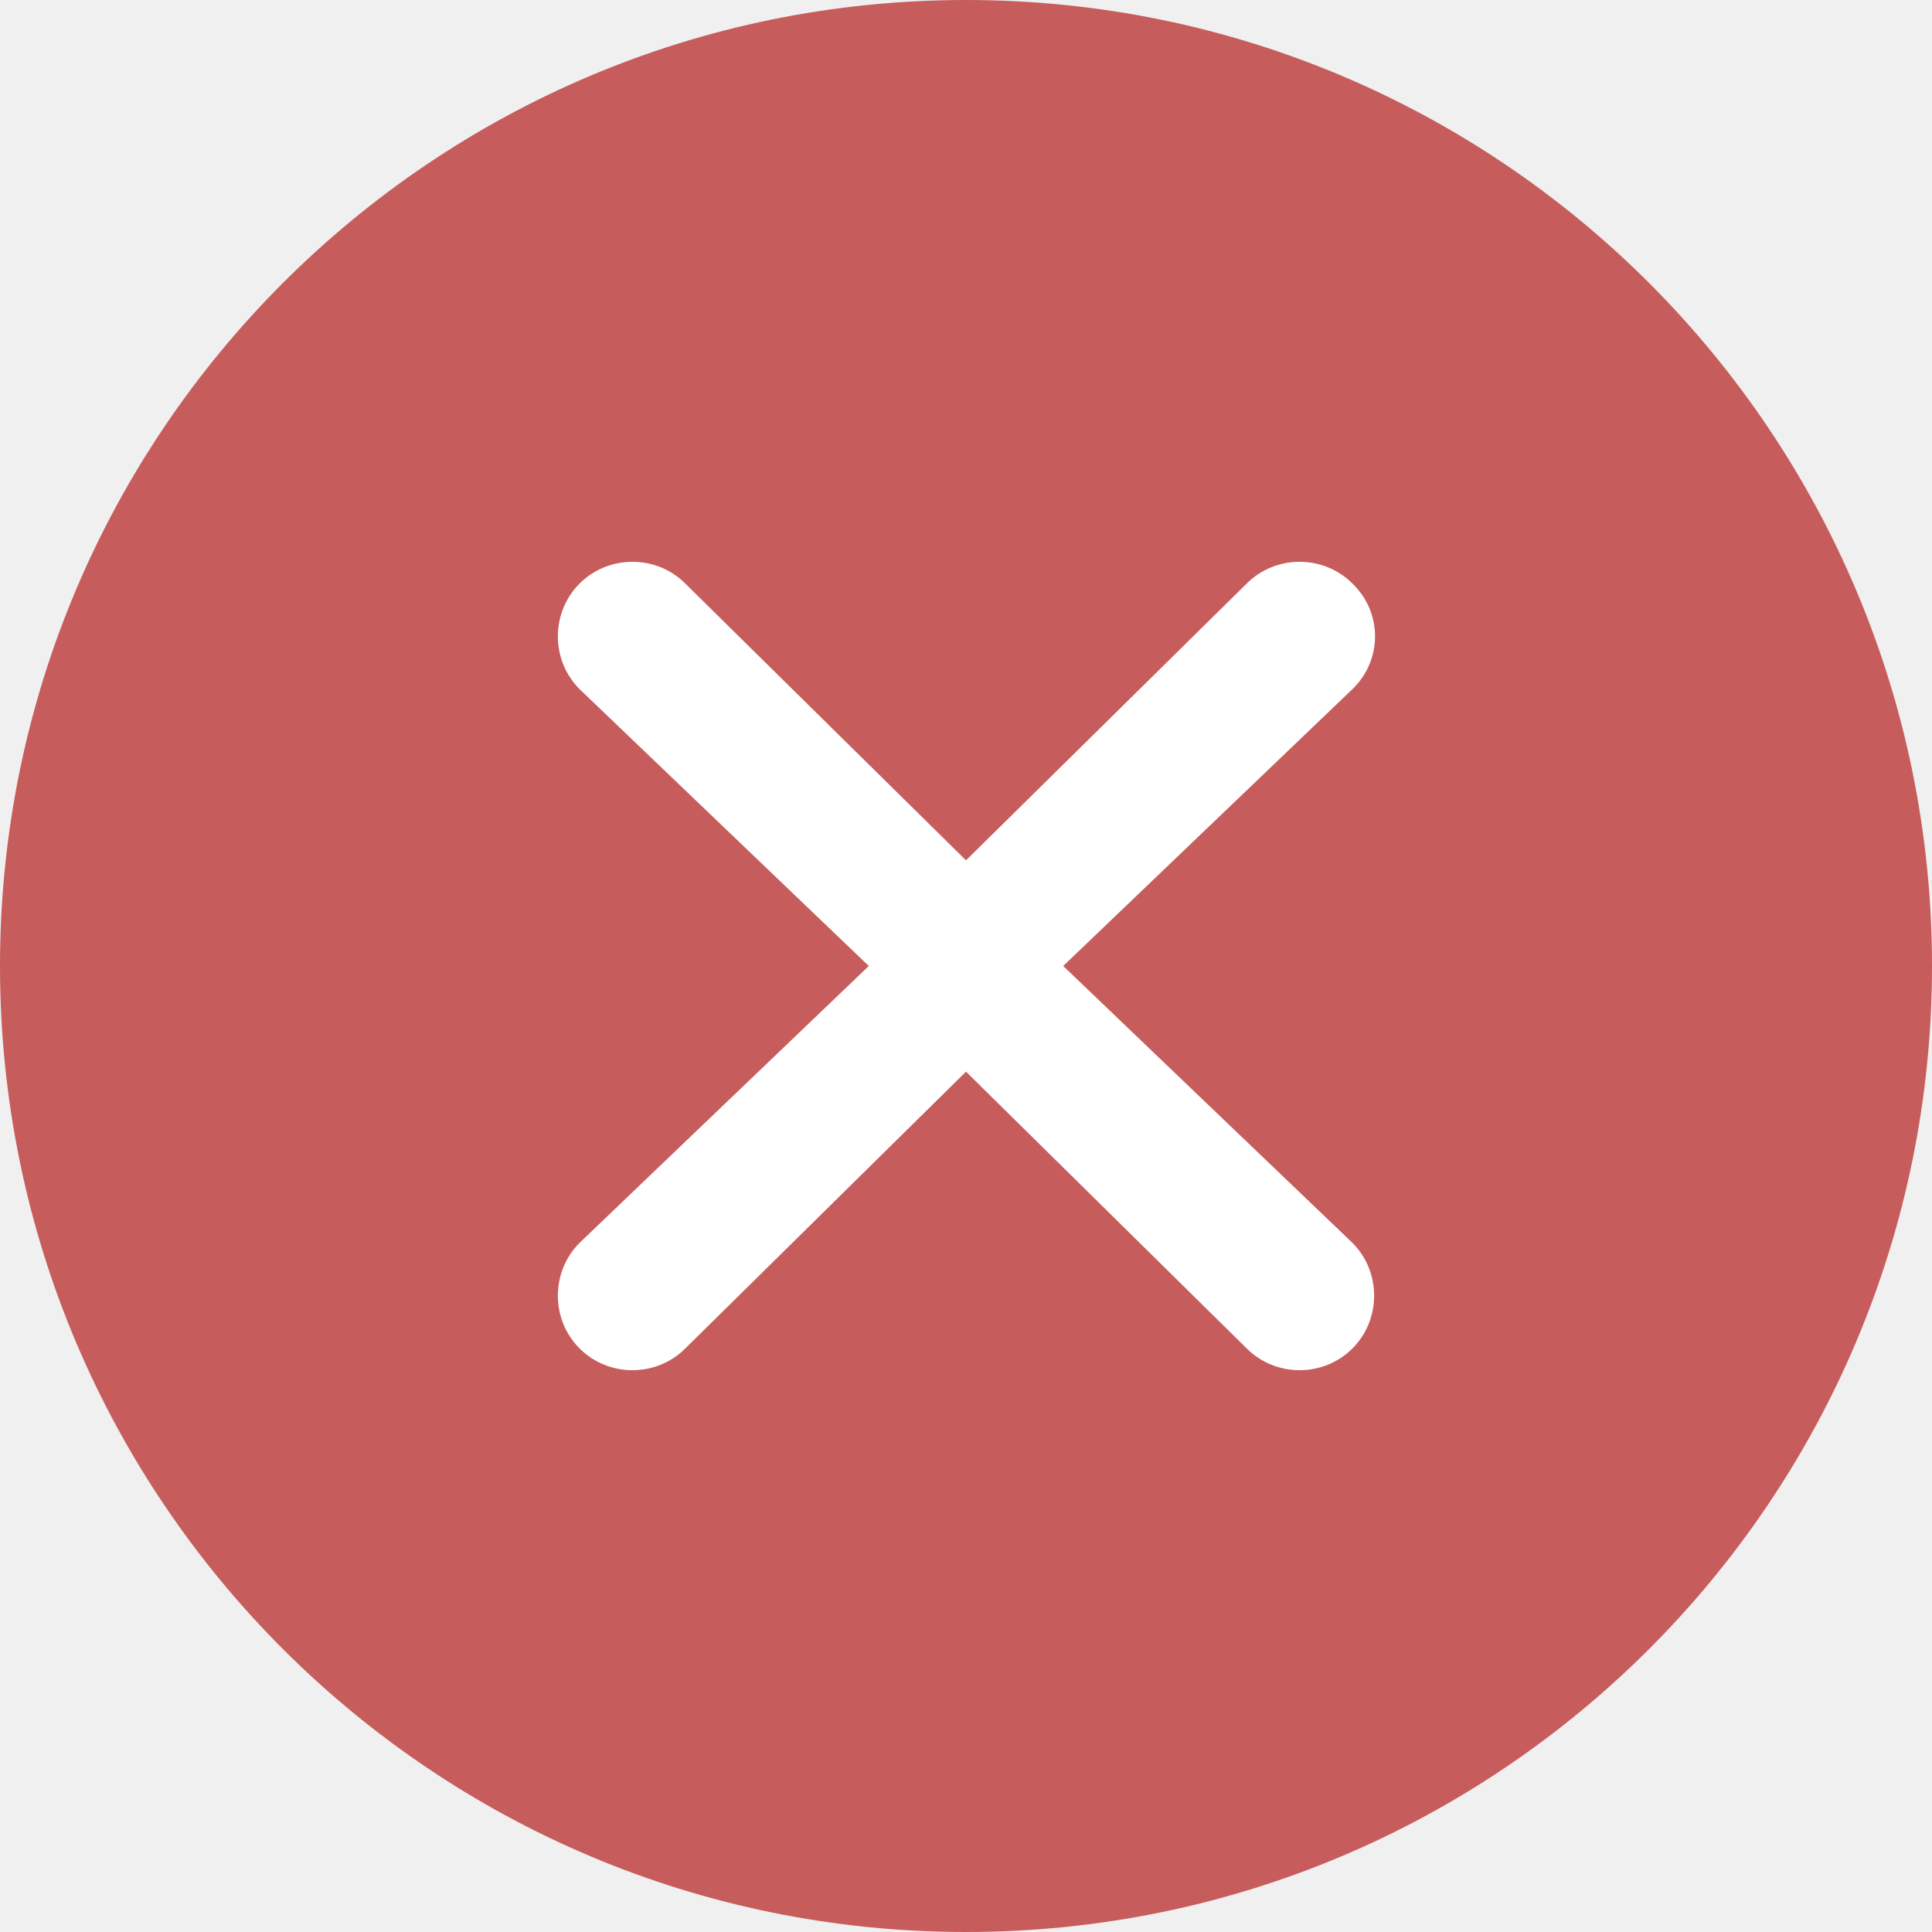
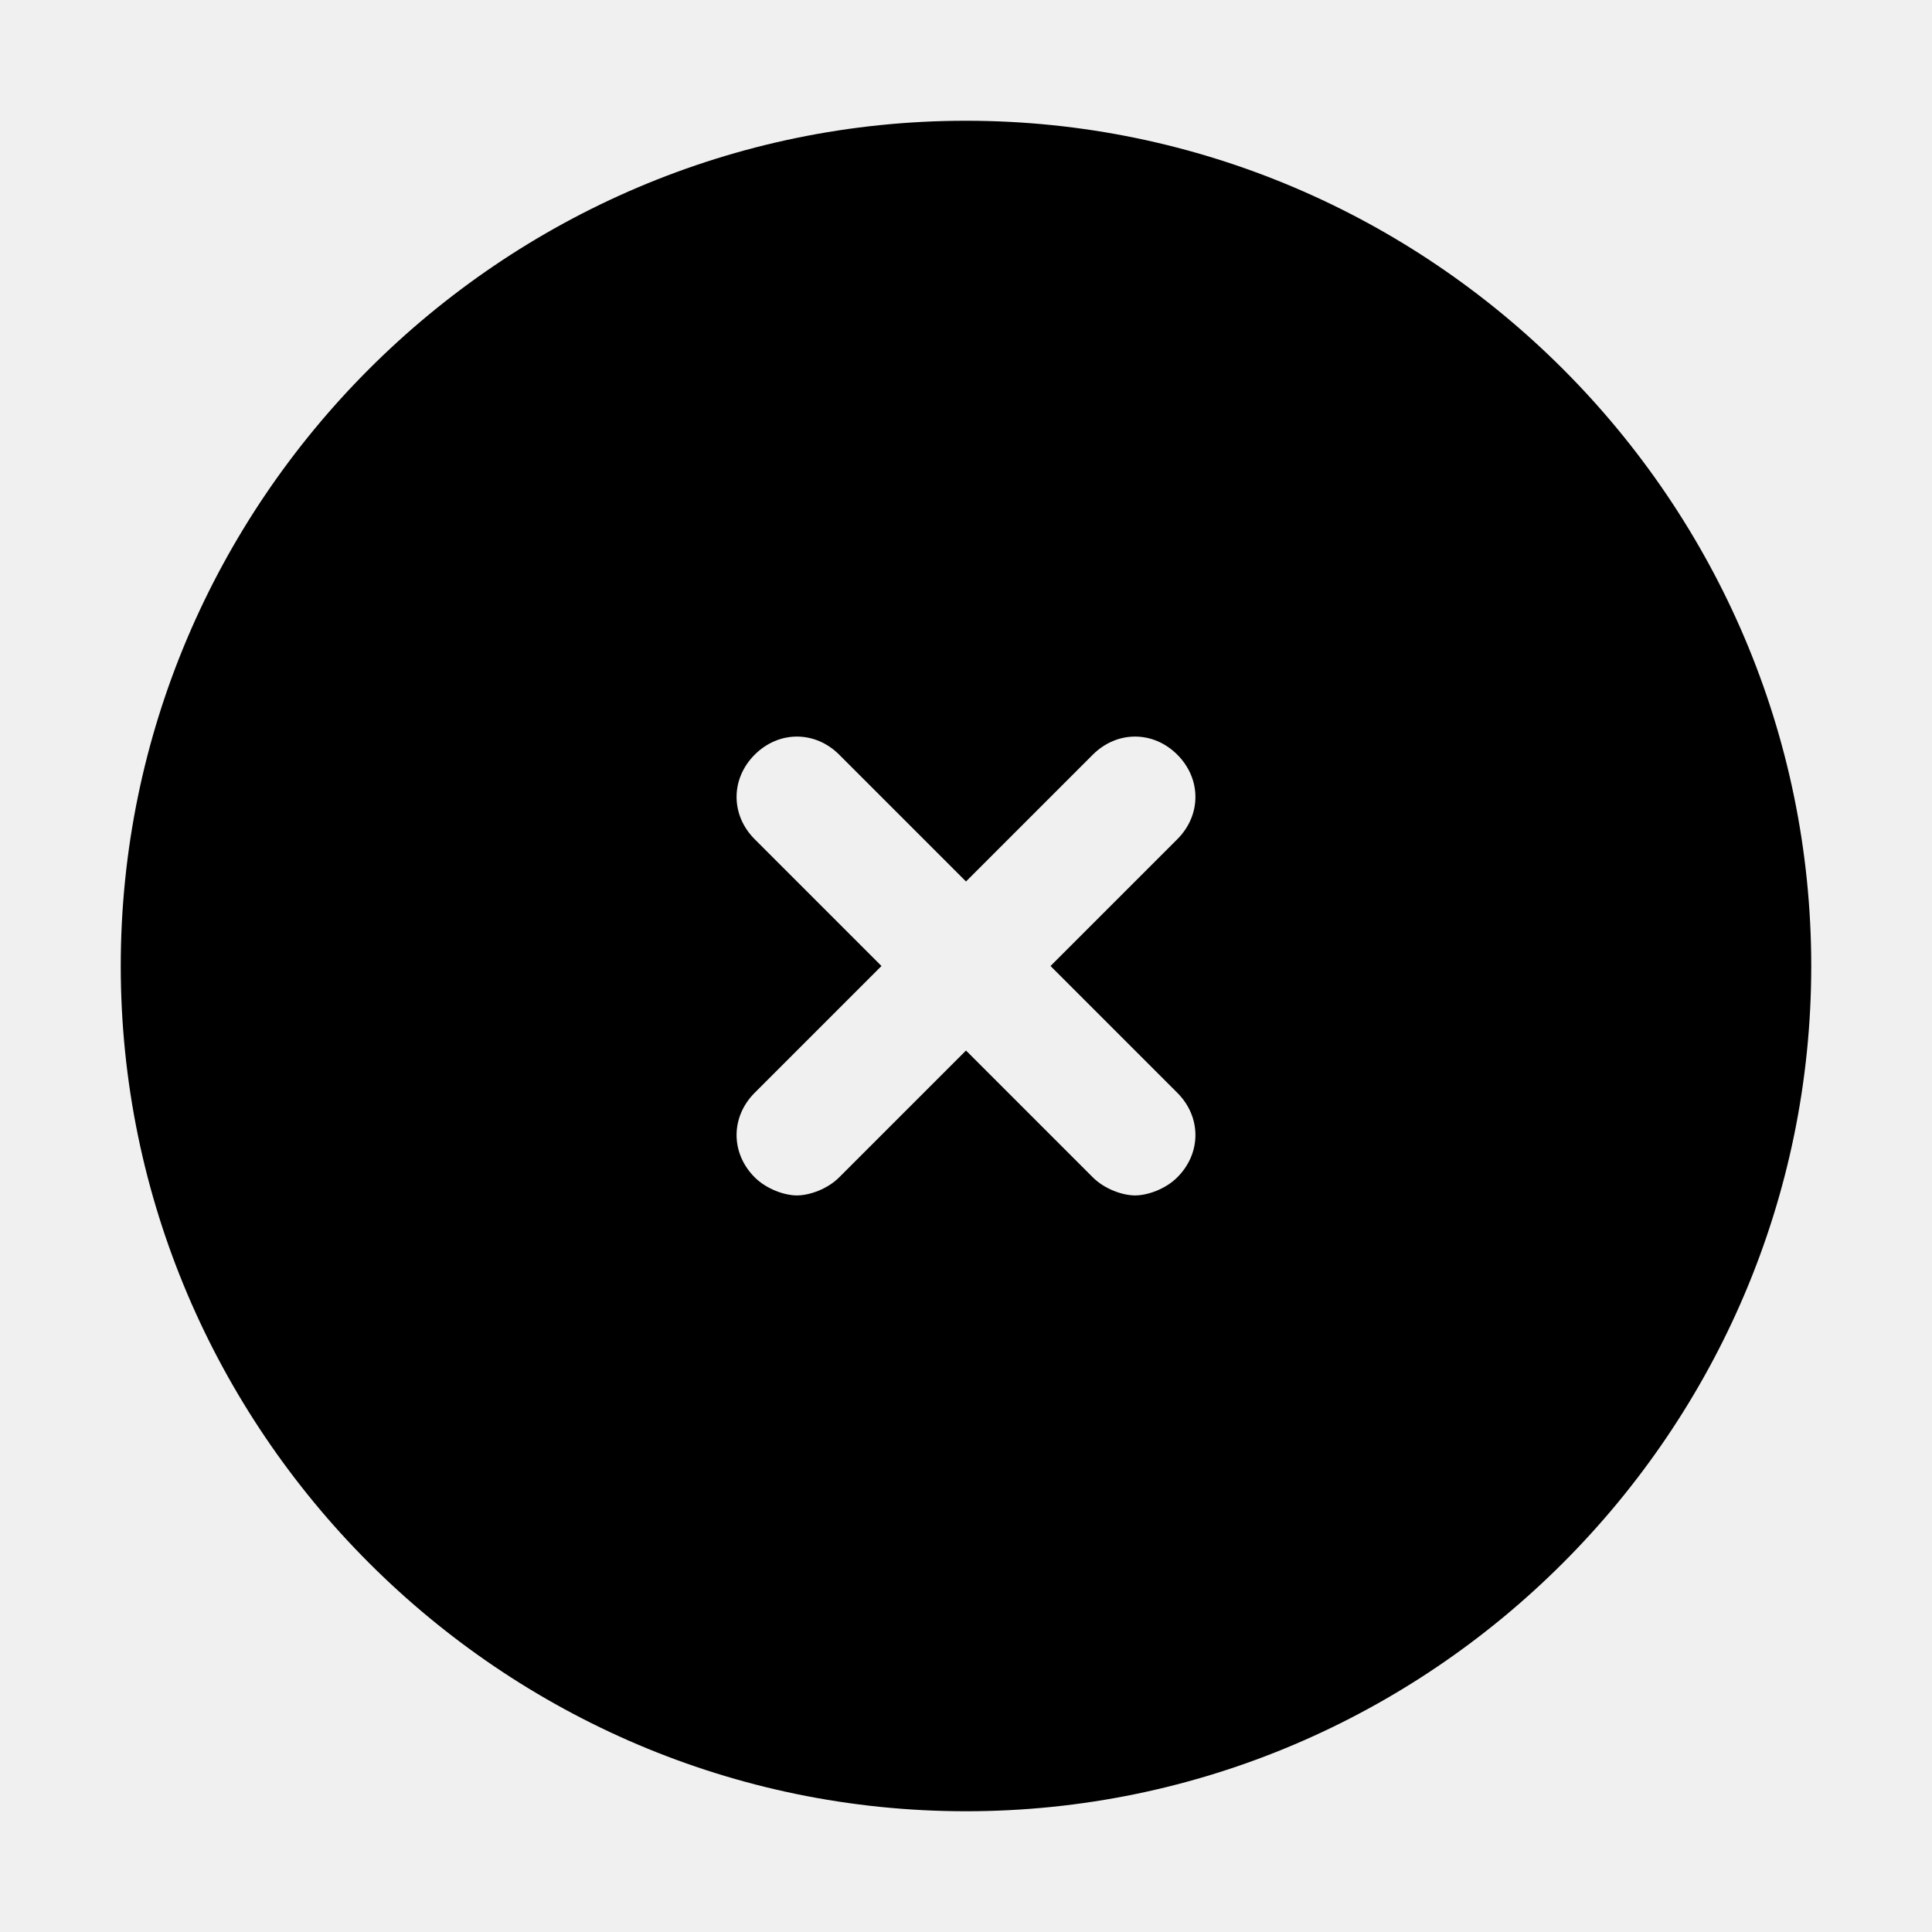
- <svg xmlns="http://www.w3.org/2000/svg" viewBox="0 0 64 64">
-   <style type="text/css">
-     .st0{fill:#C75C5C;}
-     .st3{fill:#FFFFFF;}
-   </style>
-   <circle class="st0" cx="32" cy="32" r="32" />
-   <path class="st3" d="M44.8,41.17l-9.58-9.17l9.58-9.17c1-0.96,1-2.54,0-3.5c-0.96-0.96-2.54-0.96-3.5,0L32,28.5L22.7,19.33     c-0.96-0.96-2.54-0.96-3.5,0c-0.96,0.96-0.96,2.54,0,3.5l9.58,9.17l-9.58,9.17c-0.96,0.96-0.96,2.54,0,3.5     c0.48,0.48,1.12,0.72,1.75,0.72s1.27-0.24,1.75-0.72L32,35.5l9.3,9.17c0.48,0.48,1.12,0.72,1.75,0.72s1.27-0.24,1.75-0.72     C45.76,43.71,45.76,42.13,44.8,41.17z" />
+ <svg xmlns="http://www.w3.org/2000/svg" fill="#000000" height="200px" width="200px" version="1.1" id="Icons" viewBox="0 0 32 32" xml:space="preserve">
+   <g id="SVGRepo_bgCarrier" stroke-width="0" />
+   <g id="SVGRepo_tracerCarrier" stroke-linecap="round" stroke-linejoin="round" />
+   <g id="SVGRepo_iconCarrier">
+     <path d="M16,2C8.3,2,2,8.3,2,16s6.3,14,14,14s14-6.3,14-14S23.7,2,16,2z M19.5,18.1c0.4,0.4,0.4,1,0,1.4c-0.2,0.2-0.5,0.3-0.7,0.3 s-0.5-0.1-0.7-0.3L16,17.4l-2.1,2.1c-0.2,0.2-0.5,0.3-0.7,0.3s-0.5-0.1-0.7-0.3c-0.4-0.4-0.4-1,0-1.4l2.1-2.1l-2.1-2.1 c-0.4-0.4-0.4-1,0-1.4s1-0.4,1.4,0l2.1,2.1l2.1-2.1c0.4-0.4,1-0.4,1.4,0s0.4,1,0,1.4L17.4,16L19.5,18.1z" />
+   </g>
</svg>
